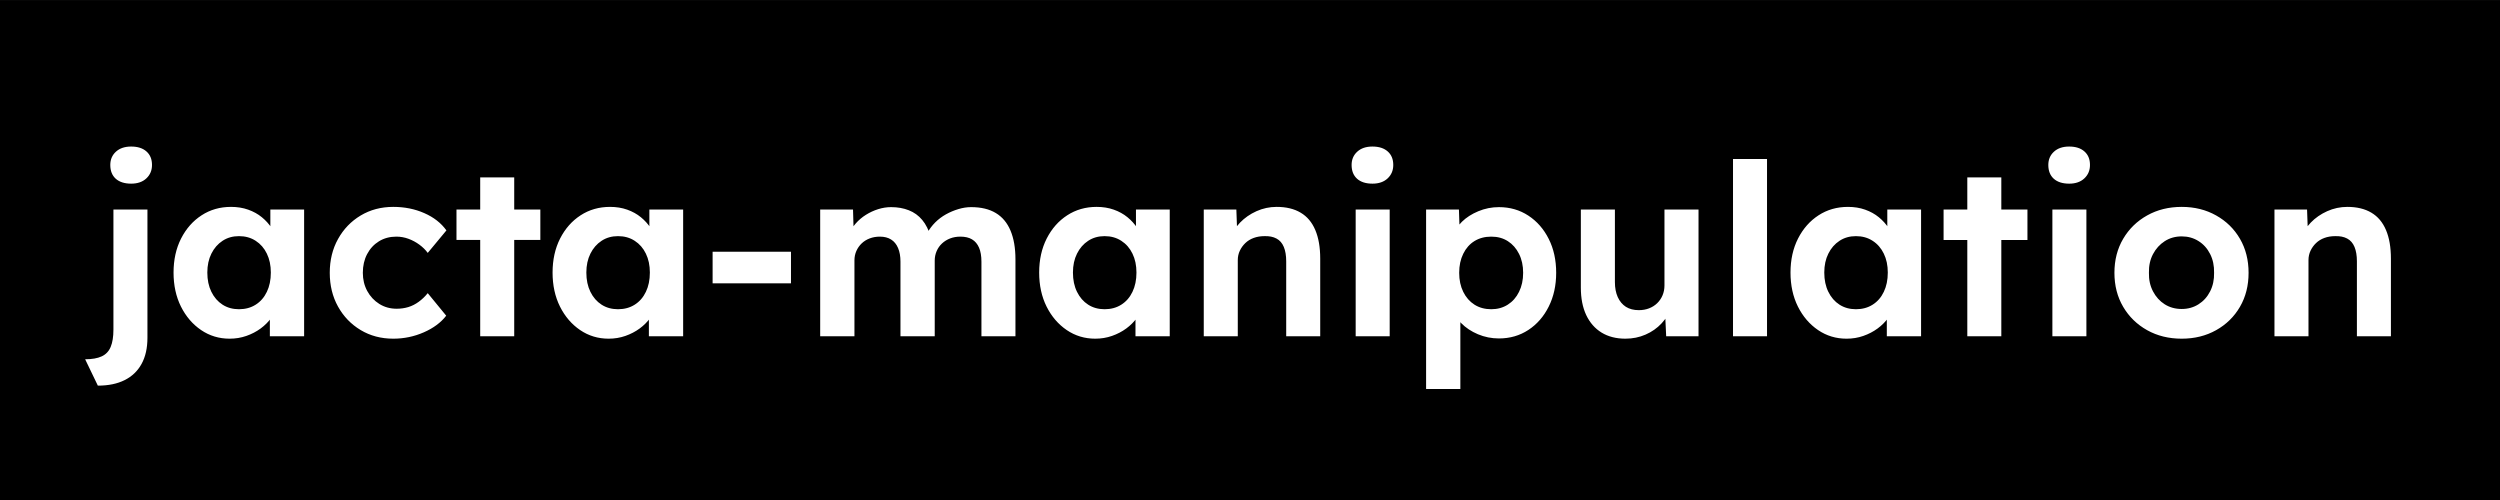
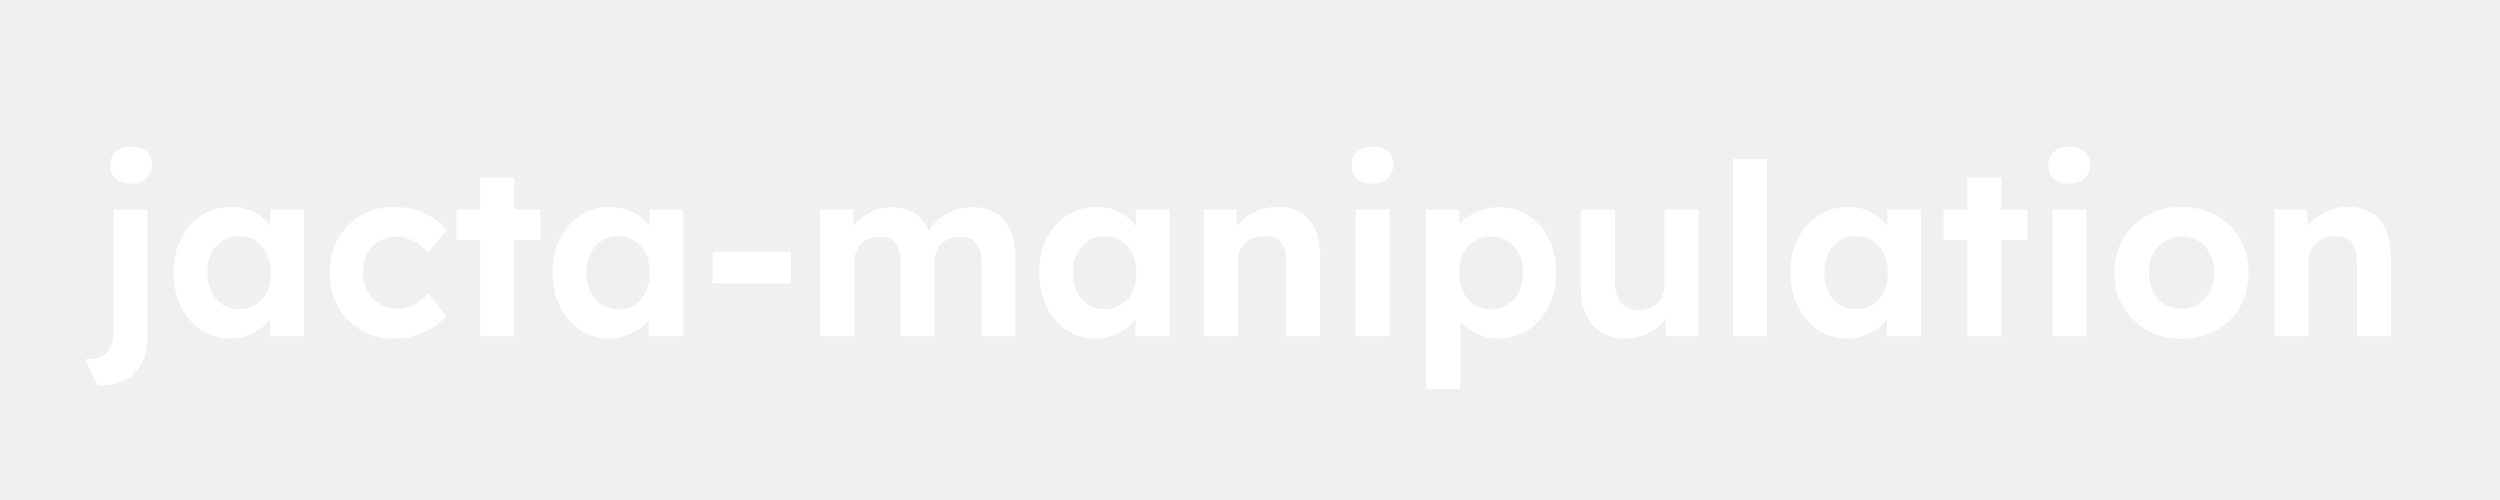
<svg xmlns="http://www.w3.org/2000/svg" version="1.1" viewBox="0.0 0.0 960.0 192.0" fill="none" stroke="none" stroke-linecap="square" stroke-miterlimit="10">
-   <clipPath id="g32a4724a037_0_0.0">
-     <path d="m0 0l960.0 0l0 192.0l-960.0 0l0 -192.0z" clip-rule="nonzero" />
+   <clipPath id="g3497bf555b9_0_0.0">
+     <path d="m0 0l960.0 0l0 192.0l-960.0 0l0 -192.0z" clip-rule="nonzero" data-index="0" />
  </clipPath>
-   <g clip-path="url(#g32a4724a037_0_0.0)">
-     <path fill="#ffffff" d="m0 0l960.0 0l0 192.0l-960.0 0z" fill-rule="evenodd" />
-     <path fill="#000000" d="m0 0.011l960.0 0l0 192.0l-960.0 0z" fill-rule="evenodd" />
-     <path fill="#ffffff" d="m37.572 148.084l-4.875 -10.125q3.953 0 6.344 -1.109q2.391 -1.094 3.453 -3.625q1.062 -2.531 1.062 -6.672l0 -46.094l13.062 0l0 49.219q0 5.984 -2.266 10.078q-2.25 4.094 -6.484 6.203q-4.219 2.125 -10.297 2.125zm12.781 -77.562q-3.766 0 -5.891 -1.875q-2.109 -1.891 -2.109 -5.297q0 -3.125 2.156 -5.094q2.172 -1.984 5.844 -1.984q3.781 0 5.891 1.891q2.125 1.875 2.125 5.188q0 3.125 -2.172 5.156q-2.156 2.016 -5.844 2.016zm37.82 59.531q-6.078 0 -10.953 -3.312q-4.875 -3.312 -7.734 -9.016q-2.844 -5.703 -2.844 -13.062q0 -7.359 2.891 -13.062q2.906 -5.703 7.875 -8.922q4.969 -3.234 11.312 -3.234q3.594 0 6.578 1.062q3.0 1.062 5.25 2.906q2.25 1.828 3.812 4.234q1.562 2.391 2.203 5.141l-2.75 -0.453l0 -11.875l12.969 0l0 48.672l-13.156 0l0 -11.688l2.938 -0.266q-0.734 2.562 -2.391 4.875q-1.656 2.297 -4.094 4.094q-2.438 1.781 -5.469 2.844q-3.031 1.062 -6.438 1.062zm3.594 -11.312q3.672 0 6.422 -1.75q2.766 -1.75 4.281 -4.922q1.531 -3.172 1.531 -7.406q0 -4.141 -1.531 -7.266q-1.516 -3.141 -4.281 -4.922q-2.75 -1.797 -6.422 -1.797q-3.594 0 -6.312 1.797q-2.719 1.781 -4.281 4.922q-1.562 3.125 -1.562 7.266q0 4.234 1.562 7.406q1.562 3.172 4.281 4.922q2.719 1.75 6.312 1.75zm59.236 11.312q-6.984 0 -12.516 -3.312q-5.516 -3.312 -8.688 -9.016q-3.172 -5.703 -3.172 -12.969q0 -7.266 3.172 -12.969q3.172 -5.719 8.688 -9.031q5.531 -3.312 12.516 -3.312q6.531 0 11.953 2.406q5.438 2.391 8.469 6.625l-7.172 8.641q-1.281 -1.75 -3.219 -3.172q-1.938 -1.422 -4.188 -2.25q-2.25 -0.828 -4.641 -0.828q-3.781 0 -6.688 1.797q-2.891 1.781 -4.547 4.922q-1.641 3.125 -1.641 7.172q0 3.859 1.688 6.984q1.703 3.125 4.641 4.969q2.953 1.844 6.641 1.844q2.391 0 4.5 -0.641q2.125 -0.656 4.0 -2.031q1.891 -1.375 3.453 -3.312l7.094 8.656q-3.047 3.953 -8.609 6.391q-5.562 2.438 -11.734 2.438zm33.395 -0.922l0 -61.0l13.062 0l0 61.0l-13.062 0zm-9.109 -36.984l0 -11.688l32.203 0l0 11.688l-32.203 0zm58.429 37.906q-6.078 0 -10.953 -3.312q-4.875 -3.312 -7.734 -9.016q-2.844 -5.703 -2.844 -13.062q0 -7.359 2.891 -13.062q2.906 -5.703 7.875 -8.922q4.969 -3.234 11.312 -3.234q3.594 0 6.578 1.062q3.0 1.062 5.25 2.906q2.25 1.828 3.812 4.234q1.562 2.391 2.203 5.141l-2.75 -0.453l0 -11.875l12.969 0l0 48.672l-13.156 0l0 -11.688l2.938 -0.266q-0.734 2.562 -2.391 4.875q-1.656 2.297 -4.094 4.094q-2.438 1.781 -5.469 2.844q-3.031 1.062 -6.438 1.062zm3.594 -11.312q3.672 0 6.422 -1.75q2.766 -1.75 4.281 -4.922q1.531 -3.172 1.531 -7.406q0 -4.141 -1.531 -7.266q-1.516 -3.141 -4.281 -4.922q-2.75 -1.797 -6.422 -1.797q-3.594 0 -6.312 1.797q-2.719 1.781 -4.281 4.922q-1.562 3.125 -1.562 7.266q0 4.234 1.562 7.406q1.562 3.172 4.281 4.922q2.719 1.75 6.312 1.75zm36.33 -9.938l0 -12.141l30.094 0l0 12.141l-30.094 0zm41.308 20.328l0 -48.672l12.609 0l0.266 9.297l-1.922 0.359q1.016 -2.391 2.703 -4.312q1.703 -1.938 3.906 -3.312q2.219 -1.391 4.703 -2.172q2.484 -0.781 4.969 -0.781q3.766 0 6.797 1.203q3.047 1.188 5.156 3.719q2.125 2.531 3.312 6.672l-2.016 -0.188l0.641 -1.469q1.203 -2.203 3.031 -4.047q1.844 -1.844 4.141 -3.125q2.312 -1.281 4.797 -2.016q2.484 -0.75 4.875 -0.75q5.703 0 9.469 2.266q3.766 2.25 5.656 6.766q1.891 4.5 1.891 11.031l0 29.531l-13.062 0l0 -28.609q0 -3.312 -0.922 -5.422q-0.922 -2.125 -2.672 -3.172q-1.75 -1.062 -4.5 -1.062q-2.125 0 -3.922 0.688q-1.781 0.688 -3.125 1.938q-1.328 1.234 -2.062 2.938q-0.734 1.703 -0.734 3.625l0 29.078l-13.156 0l0 -28.703q0 -3.031 -0.922 -5.188q-0.922 -2.172 -2.672 -3.266q-1.75 -1.109 -4.328 -1.109q-2.109 0 -3.906 0.688q-1.797 0.688 -3.094 1.938q-1.281 1.234 -2.016 2.891q-0.734 1.656 -0.734 3.594l0 29.156l-13.156 0zm105.621 0.922q-6.078 0 -10.953 -3.312q-4.875 -3.312 -7.734 -9.016q-2.844 -5.703 -2.844 -13.062q0 -7.359 2.891 -13.062q2.906 -5.703 7.875 -8.922q4.969 -3.234 11.312 -3.234q3.594 0 6.578 1.062q3.0 1.062 5.25 2.906q2.25 1.828 3.812 4.234q1.562 2.391 2.203 5.141l-2.75 -0.453l0 -11.875l12.969 0l0 48.672l-13.156 0l0 -11.688l2.938 -0.266q-0.734 2.562 -2.391 4.875q-1.656 2.297 -4.094 4.094q-2.438 1.781 -5.469 2.844q-3.031 1.062 -6.438 1.062zm3.594 -11.312q3.672 0 6.422 -1.75q2.766 -1.75 4.281 -4.922q1.531 -3.172 1.531 -7.406q0 -4.141 -1.531 -7.266q-1.516 -3.141 -4.281 -4.922q-2.75 -1.797 -6.422 -1.797q-3.594 0 -6.312 1.797q-2.719 1.781 -4.281 4.922q-1.562 3.125 -1.562 7.266q0 4.234 1.562 7.406q1.562 3.172 4.281 4.922q2.719 1.75 6.312 1.75zm38.08 10.391l0 -48.672l12.516 0l0.359 9.938l-2.562 1.109q1.0 -3.312 3.625 -6.031q2.625 -2.719 6.297 -4.375q3.688 -1.656 7.734 -1.656q5.516 0 9.234 2.219q3.734 2.203 5.625 6.672q1.891 4.453 1.891 10.984l0 29.812l-13.062 0l0 -28.797q0 -3.312 -0.922 -5.516q-0.922 -2.219 -2.812 -3.219q-1.891 -1.016 -4.641 -0.922q-2.219 0 -4.109 0.688q-1.875 0.688 -3.219 1.984q-1.328 1.281 -2.109 2.938q-0.781 1.656 -0.781 3.594l0 29.25l-6.438 0q-2.109 0 -3.766 0q-1.656 0 -2.859 0zm58.333 0l0 -48.672l13.062 0l0 48.672l-13.062 0zm6.438 -58.609q-3.781 0 -5.891 -1.875q-2.109 -1.891 -2.109 -5.297q0 -3.125 2.156 -5.094q2.156 -1.984 5.844 -1.984q3.766 0 5.875 1.891q2.125 1.875 2.125 5.188q0 3.125 -2.172 5.156q-2.156 2.016 -5.828 2.016zm20.605 78.844l0 -68.906l12.609 0l0.359 10.953l-2.391 -0.828q0.641 -2.938 3.172 -5.422q2.531 -2.484 6.297 -4.047q3.781 -1.578 7.922 -1.578q6.344 0 11.312 3.266q4.969 3.266 7.812 8.938q2.859 5.656 2.859 13.016q0 7.266 -2.859 12.969q-2.844 5.703 -7.812 8.969q-4.969 3.266 -11.312 3.266q-4.234 0 -8.062 -1.609q-3.812 -1.609 -6.438 -4.281q-2.609 -2.672 -3.344 -5.703l3.031 -1.281l0 32.281l-13.156 0zm25.031 -30.625q3.578 0 6.328 -1.75q2.766 -1.75 4.328 -4.922q1.578 -3.172 1.578 -7.312q0 -4.141 -1.578 -7.266q-1.562 -3.141 -4.281 -4.875q-2.703 -1.75 -6.375 -1.75q-3.688 0 -6.453 1.703q-2.75 1.688 -4.312 4.875q-1.562 3.172 -1.562 7.312q0 4.141 1.562 7.312q1.562 3.172 4.312 4.922q2.766 1.75 6.453 1.75zm51.519 11.312q-5.344 0 -9.172 -2.344q-3.812 -2.344 -5.891 -6.719q-2.062 -4.375 -2.062 -10.531l0 -30.0l13.078 0l0 27.875q0 3.312 1.094 5.75q1.109 2.438 3.125 3.734q2.031 1.281 4.969 1.281q2.125 0 3.906 -0.688q1.797 -0.688 3.125 -1.969q1.344 -1.297 2.078 -3.047q0.734 -1.75 0.734 -3.766l0 -29.172l13.078 0l0 48.672l-12.422 0l-0.469 -10.031l2.391 -1.094q-1.094 3.391 -3.672 6.156q-2.578 2.766 -6.172 4.328q-3.578 1.562 -7.719 1.562zm41.304 -0.922l0 -68.078l13.062 0l0 68.078l-13.062 0zm43.609 0.922q-6.078 0 -10.953 -3.312q-4.875 -3.312 -7.734 -9.016q-2.844 -5.703 -2.844 -13.062q0 -7.359 2.891 -13.062q2.906 -5.703 7.875 -8.922q4.969 -3.234 11.312 -3.234q3.594 0 6.578 1.062q3.0 1.062 5.25 2.906q2.25 1.828 3.812 4.234q1.562 2.391 2.203 5.141l-2.75 -0.453l0 -11.875l12.969 0l0 48.672l-13.156 0l0 -11.688l2.938 -0.266q-0.734 2.562 -2.391 4.875q-1.656 2.297 -4.094 4.094q-2.438 1.781 -5.469 2.844q-3.031 1.062 -6.438 1.062zm3.594 -11.312q3.672 0 6.422 -1.75q2.766 -1.75 4.281 -4.922q1.531 -3.172 1.531 -7.406q0 -4.141 -1.531 -7.266q-1.516 -3.141 -4.281 -4.922q-2.75 -1.797 -6.422 -1.797q-3.594 0 -6.312 1.797q-2.719 1.781 -4.281 4.922q-1.562 3.125 -1.562 7.266q0 4.234 1.562 7.406q1.562 3.172 4.281 4.922q2.719 1.75 6.312 1.75zm42.767 10.391l0 -61.0l13.062 0l0 61.0l-13.062 0zm-9.109 -36.984l0 -11.688l32.203 0l0 11.688l-32.203 0zm41.779 36.984l0 -48.672l13.062 0l0 48.672l-13.062 0zm6.438 -58.609q-3.781 0 -5.891 -1.875q-2.109 -1.891 -2.109 -5.297q0 -3.125 2.156 -5.094q2.156 -1.984 5.844 -1.984q3.766 0 5.875 1.891q2.125 1.875 2.125 5.188q0 3.125 -2.172 5.156q-2.156 2.016 -5.828 2.016zm43.23 59.531q-7.438 0 -13.281 -3.266q-5.844 -3.266 -9.203 -8.969q-3.359 -5.703 -3.359 -13.062q0 -7.359 3.359 -13.062q3.359 -5.703 9.203 -8.969q5.844 -3.281 13.281 -3.281q7.375 0 13.203 3.281q5.844 3.266 9.156 8.969q3.312 5.703 3.312 13.062q0 7.359 -3.312 13.062q-3.312 5.703 -9.156 8.969q-5.828 3.266 -13.203 3.266zm0 -11.406q3.594 0 6.438 -1.797q2.859 -1.797 4.469 -4.969q1.609 -3.172 1.516 -7.125q0.094 -4.047 -1.516 -7.219q-1.609 -3.188 -4.469 -4.969q-2.844 -1.797 -6.438 -1.797q-3.672 0 -6.531 1.844q-2.844 1.828 -4.5 4.969q-1.656 3.125 -1.562 7.172q-0.094 3.953 1.562 7.125q1.656 3.172 4.5 4.969q2.859 1.797 6.531 1.797zm35.611 10.484l0 -48.672l12.516 0l0.359 9.938l-2.562 1.109q1.0 -3.312 3.625 -6.031q2.625 -2.719 6.297 -4.375q3.688 -1.656 7.734 -1.656q5.516 0 9.234 2.219q3.734 2.203 5.625 6.672q1.891 4.453 1.891 10.984l0 29.812l-13.062 0l0 -28.797q0 -3.312 -0.922 -5.516q-0.922 -2.219 -2.812 -3.219q-1.891 -1.016 -4.641 -0.922q-2.219 0 -4.109 0.688q-1.875 0.688 -3.219 1.984q-1.328 1.281 -2.109 2.938q-0.781 1.656 -0.781 3.594l0 29.25l-6.438 0q-2.109 0 -3.766 0q-1.656 0 -2.859 0z" fill-rule="nonzero" />
+   <g clip-path="url(#g3497bf555b9_0_0.0)">
+     <path fill="#000000" fill-opacity="0.0" d="m0 0l960.0 0l0 192.0l-960.0 0z" fill-rule="evenodd" data-index="1" />
+     <path fill="#ffffff" fill-opacity="0.0" d="m0 0.011l960.0 0l0 192.0l-960.0 0z" fill-rule="evenodd" data-index="2" />
+     <path fill="#ffffff" d="m37.572 148.084l-4.875 -10.125q3.953 0 6.344 -1.109q2.391 -1.094 3.453 -3.625q1.062 -2.531 1.062 -6.672l0 -46.094l13.062 0l0 49.219q0 5.984 -2.266 10.078q-2.25 4.094 -6.484 6.203q-4.219 2.125 -10.297 2.125zm12.781 -77.562q-3.766 0 -5.891 -1.875q-2.109 -1.891 -2.109 -5.297q0 -3.125 2.156 -5.094q2.172 -1.984 5.844 -1.984q3.781 0 5.891 1.891q2.125 1.875 2.125 5.188q0 3.125 -2.172 5.156q-2.156 2.016 -5.844 2.016zm37.82 59.531q-6.078 0 -10.953 -3.312q-4.875 -3.312 -7.734 -9.016q-2.844 -5.703 -2.844 -13.062q0 -7.359 2.891 -13.062q2.906 -5.703 7.875 -8.922q4.969 -3.234 11.312 -3.234q3.594 0 6.578 1.062q3.0 1.062 5.25 2.906q2.25 1.828 3.812 4.234q1.562 2.391 2.203 5.141l-2.75 -0.453l0 -11.875l12.969 0l0 48.672l-13.156 0l0 -11.688l2.938 -0.266q-0.734 2.562 -2.391 4.875q-1.656 2.297 -4.094 4.094q-2.438 1.781 -5.469 2.844q-3.031 1.062 -6.438 1.062zm3.594 -11.312q3.672 0 6.422 -1.75q2.766 -1.75 4.281 -4.922q1.531 -3.172 1.531 -7.406q0 -4.141 -1.531 -7.266q-1.516 -3.141 -4.281 -4.922q-2.75 -1.797 -6.422 -1.797q-3.594 0 -6.312 1.797q-2.719 1.781 -4.281 4.922q-1.562 3.125 -1.562 7.266q0 4.234 1.562 7.406q1.562 3.172 4.281 4.922q2.719 1.75 6.312 1.75zm59.236 11.312q-6.984 0 -12.516 -3.312q-5.516 -3.312 -8.688 -9.016q-3.172 -5.703 -3.172 -12.969q0 -7.266 3.172 -12.969q3.172 -5.719 8.688 -9.031q5.531 -3.312 12.516 -3.312q6.531 0 11.953 2.406q5.438 2.391 8.469 6.625l-7.172 8.641q-1.281 -1.75 -3.219 -3.172q-1.938 -1.422 -4.188 -2.25q-2.25 -0.828 -4.641 -0.828q-3.781 0 -6.688 1.797q-2.891 1.781 -4.547 4.922q-1.641 3.125 -1.641 7.172q0 3.859 1.688 6.984q1.703 3.125 4.641 4.969q2.953 1.844 6.641 1.844q2.391 0 4.5 -0.641q2.125 -0.656 4.0 -2.031q1.891 -1.375 3.453 -3.312l7.094 8.656q-3.047 3.953 -8.609 6.391q-5.562 2.438 -11.734 2.438zm33.395 -0.922l0 -61.0l13.062 0l0 61.0l-13.062 0zm-9.109 -36.984l0 -11.688l32.203 0l0 11.688l-32.203 0zm58.429 37.906q-6.078 0 -10.953 -3.312q-4.875 -3.312 -7.734 -9.016q-2.844 -5.703 -2.844 -13.062q0 -7.359 2.891 -13.062q2.906 -5.703 7.875 -8.922q4.969 -3.234 11.312 -3.234q3.594 0 6.578 1.062q3.0 1.062 5.25 2.906q2.25 1.828 3.812 4.234q1.562 2.391 2.203 5.141l-2.75 -0.453l0 -11.875l12.969 0l0 48.672l-13.156 0l0 -11.688l2.938 -0.266q-0.734 2.562 -2.391 4.875q-1.656 2.297 -4.094 4.094q-2.438 1.781 -5.469 2.844q-3.031 1.062 -6.438 1.062zm3.594 -11.312q3.672 0 6.422 -1.75q2.766 -1.75 4.281 -4.922q1.531 -3.172 1.531 -7.406q0 -4.141 -1.531 -7.266q-1.516 -3.141 -4.281 -4.922q-2.75 -1.797 -6.422 -1.797q-3.594 0 -6.312 1.797q-2.719 1.781 -4.281 4.922q-1.562 3.125 -1.562 7.266q0 4.234 1.562 7.406q1.562 3.172 4.281 4.922q2.719 1.75 6.312 1.75zm36.33 -9.938l0 -12.141l30.094 0l0 12.141l-30.094 0zm41.308 20.328l0 -48.672l12.609 0l0.266 9.297l-1.922 0.359q1.016 -2.391 2.703 -4.312q1.703 -1.938 3.906 -3.312q2.219 -1.391 4.703 -2.172q2.484 -0.781 4.969 -0.781q3.766 0 6.797 1.203q3.047 1.188 5.156 3.719q2.125 2.531 3.312 6.672l-2.016 -0.188l0.641 -1.469q1.203 -2.203 3.031 -4.047q1.844 -1.844 4.141 -3.125q2.312 -1.281 4.797 -2.016q2.484 -0.75 4.875 -0.75q5.703 0 9.469 2.266q3.766 2.25 5.656 6.766q1.891 4.5 1.891 11.031l0 29.531l-13.062 0l0 -28.609q0 -3.312 -0.922 -5.422q-0.922 -2.125 -2.672 -3.172q-1.75 -1.062 -4.5 -1.062q-2.125 0 -3.922 0.688q-1.781 0.688 -3.125 1.938q-1.328 1.234 -2.062 2.938q-0.734 1.703 -0.734 3.625l0 29.078l-13.156 0l0 -28.703q0 -3.031 -0.922 -5.188q-0.922 -2.172 -2.672 -3.266q-1.75 -1.109 -4.328 -1.109q-2.109 0 -3.906 0.688q-1.797 0.688 -3.094 1.938q-1.281 1.234 -2.016 2.891q-0.734 1.656 -0.734 3.594l0 29.156l-13.156 0zm105.621 0.922q-6.078 0 -10.953 -3.312q-4.875 -3.312 -7.734 -9.016q-2.844 -5.703 -2.844 -13.062q0 -7.359 2.891 -13.062q2.906 -5.703 7.875 -8.922q4.969 -3.234 11.312 -3.234q3.594 0 6.578 1.062q3.0 1.062 5.25 2.906q2.25 1.828 3.812 4.234q1.562 2.391 2.203 5.141l-2.75 -0.453l0 -11.875l12.969 0l0 48.672l-13.156 0l0 -11.688l2.938 -0.266q-0.734 2.562 -2.391 4.875q-1.656 2.297 -4.094 4.094q-2.438 1.781 -5.469 2.844q-3.031 1.062 -6.438 1.062zm3.594 -11.312q3.672 0 6.422 -1.75q2.766 -1.75 4.281 -4.922q1.531 -3.172 1.531 -7.406q0 -4.141 -1.531 -7.266q-1.516 -3.141 -4.281 -4.922q-2.75 -1.797 -6.422 -1.797q-3.594 0 -6.312 1.797q-2.719 1.781 -4.281 4.922q-1.562 3.125 -1.562 7.266q0 4.234 1.562 7.406q1.562 3.172 4.281 4.922q2.719 1.75 6.312 1.75zm38.08 10.391l0 -48.672l12.516 0l0.359 9.938l-2.562 1.109q1.0 -3.312 3.625 -6.031q2.625 -2.719 6.297 -4.375q3.688 -1.656 7.734 -1.656q5.516 0 9.234 2.219q3.734 2.203 5.625 6.672q1.891 4.453 1.891 10.984l0 29.812l-13.062 0l0 -28.797q0 -3.312 -0.922 -5.516q-0.922 -2.219 -2.812 -3.219q-1.891 -1.016 -4.641 -0.922q-2.219 0 -4.109 0.688q-1.875 0.688 -3.219 1.984q-1.328 1.281 -2.109 2.938q-0.781 1.656 -0.781 3.594l0 29.25l-6.438 0q-2.109 0 -3.766 0q-1.656 0 -2.859 0zm58.333 0l0 -48.672l13.062 0l0 48.672l-13.062 0zm6.438 -58.609q-3.781 0 -5.891 -1.875q-2.109 -1.891 -2.109 -5.297q0 -3.125 2.156 -5.094q2.156 -1.984 5.844 -1.984q3.766 0 5.875 1.891q2.125 1.875 2.125 5.188q0 3.125 -2.172 5.156q-2.156 2.016 -5.828 2.016zm20.605 78.844l0 -68.906l12.609 0l0.359 10.953l-2.391 -0.828q0.641 -2.938 3.172 -5.422q2.531 -2.484 6.297 -4.047q3.781 -1.578 7.922 -1.578q6.344 0 11.312 3.266q4.969 3.266 7.812 8.938q2.859 5.656 2.859 13.016q0 7.266 -2.859 12.969q-2.844 5.703 -7.812 8.969q-4.969 3.266 -11.312 3.266q-4.234 0 -8.062 -1.609q-3.812 -1.609 -6.438 -4.281q-2.609 -2.672 -3.344 -5.703l3.031 -1.281l0 32.281l-13.156 0zm25.031 -30.625q3.578 0 6.328 -1.75q2.766 -1.75 4.328 -4.922q1.578 -3.172 1.578 -7.312q0 -4.141 -1.578 -7.266q-1.562 -3.141 -4.281 -4.875q-2.703 -1.75 -6.375 -1.75q-3.688 0 -6.453 1.703q-2.75 1.688 -4.312 4.875q-1.562 3.172 -1.562 7.312q0 4.141 1.562 7.312q1.562 3.172 4.312 4.922q2.766 1.75 6.453 1.75zm51.519 11.312q-5.344 0 -9.172 -2.344q-3.812 -2.344 -5.891 -6.719q-2.062 -4.375 -2.062 -10.531l0 -30.0l13.078 0l0 27.875q0 3.312 1.094 5.75q1.109 2.438 3.125 3.734q2.031 1.281 4.969 1.281q2.125 0 3.906 -0.688q1.797 -0.688 3.125 -1.969q1.344 -1.297 2.078 -3.047q0.734 -1.75 0.734 -3.766l0 -29.172l13.078 0l0 48.672l-12.422 0l-0.469 -10.031l2.391 -1.094q-1.094 3.391 -3.672 6.156q-2.578 2.766 -6.172 4.328q-3.578 1.562 -7.719 1.562zm41.304 -0.922l0 -68.078l13.062 0l0 68.078l-13.062 0zm43.609 0.922q-6.078 0 -10.953 -3.312q-4.875 -3.312 -7.734 -9.016q-2.844 -5.703 -2.844 -13.062q0 -7.359 2.891 -13.062q2.906 -5.703 7.875 -8.922q4.969 -3.234 11.312 -3.234q3.594 0 6.578 1.062q3.0 1.062 5.25 2.906q2.25 1.828 3.812 4.234q1.562 2.391 2.203 5.141l-2.75 -0.453l0 -11.875l12.969 0l0 48.672l-13.156 0l0 -11.688l2.938 -0.266q-0.734 2.562 -2.391 4.875q-1.656 2.297 -4.094 4.094q-2.438 1.781 -5.469 2.844q-3.031 1.062 -6.438 1.062zm3.594 -11.312q3.672 0 6.422 -1.75q2.766 -1.75 4.281 -4.922q1.531 -3.172 1.531 -7.406q0 -4.141 -1.531 -7.266q-1.516 -3.141 -4.281 -4.922q-2.75 -1.797 -6.422 -1.797q-3.594 0 -6.312 1.797q-2.719 1.781 -4.281 4.922q-1.562 3.125 -1.562 7.266q0 4.234 1.562 7.406q1.562 3.172 4.281 4.922q2.719 1.75 6.312 1.75zm42.767 10.391l0 -61.0l13.062 0l0 61.0l-13.062 0zm-9.109 -36.984l0 -11.688l32.203 0l0 11.688l-32.203 0zm41.779 36.984l0 -48.672l13.062 0l0 48.672l-13.062 0zm6.438 -58.609q-3.781 0 -5.891 -1.875q-2.109 -1.891 -2.109 -5.297q0 -3.125 2.156 -5.094q2.156 -1.984 5.844 -1.984q3.766 0 5.875 1.891q2.125 1.875 2.125 5.188q0 3.125 -2.172 5.156q-2.156 2.016 -5.828 2.016zm43.23 59.531q-7.438 0 -13.281 -3.266q-5.844 -3.266 -9.203 -8.969q-3.359 -5.703 -3.359 -13.062q0 -7.359 3.359 -13.062q3.359 -5.703 9.203 -8.969q5.844 -3.281 13.281 -3.281q7.375 0 13.203 3.281q5.844 3.266 9.156 8.969q3.312 5.703 3.312 13.062q0 7.359 -3.312 13.062q-3.312 5.703 -9.156 8.969q-5.828 3.266 -13.203 3.266zm0 -11.406q3.594 0 6.438 -1.797q2.859 -1.797 4.469 -4.969q1.609 -3.172 1.516 -7.125q0.094 -4.047 -1.516 -7.219q-1.609 -3.188 -4.469 -4.969q-2.844 -1.797 -6.438 -1.797q-3.672 0 -6.531 1.844q-2.844 1.828 -4.5 4.969q-1.656 3.125 -1.562 7.172q-0.094 3.953 1.562 7.125q1.656 3.172 4.5 4.969q2.859 1.797 6.531 1.797zm35.611 10.484l0 -48.672l12.516 0l0.359 9.938l-2.562 1.109q1.0 -3.312 3.625 -6.031q2.625 -2.719 6.297 -4.375q3.688 -1.656 7.734 -1.656q5.516 0 9.234 2.219q3.734 2.203 5.625 6.672q1.891 4.453 1.891 10.984l0 29.812l-13.062 0l0 -28.797q0 -3.312 -0.922 -5.516q-0.922 -2.219 -2.812 -3.219q-1.891 -1.016 -4.641 -0.922q-2.219 0 -4.109 0.688q-1.875 0.688 -3.219 1.984q-1.328 1.281 -2.109 2.938q-0.781 1.656 -0.781 3.594l0 29.25l-6.438 0q-2.109 0 -3.766 0q-1.656 0 -2.859 0z" fill-rule="nonzero" data-index="3" />
  </g>
</svg>
